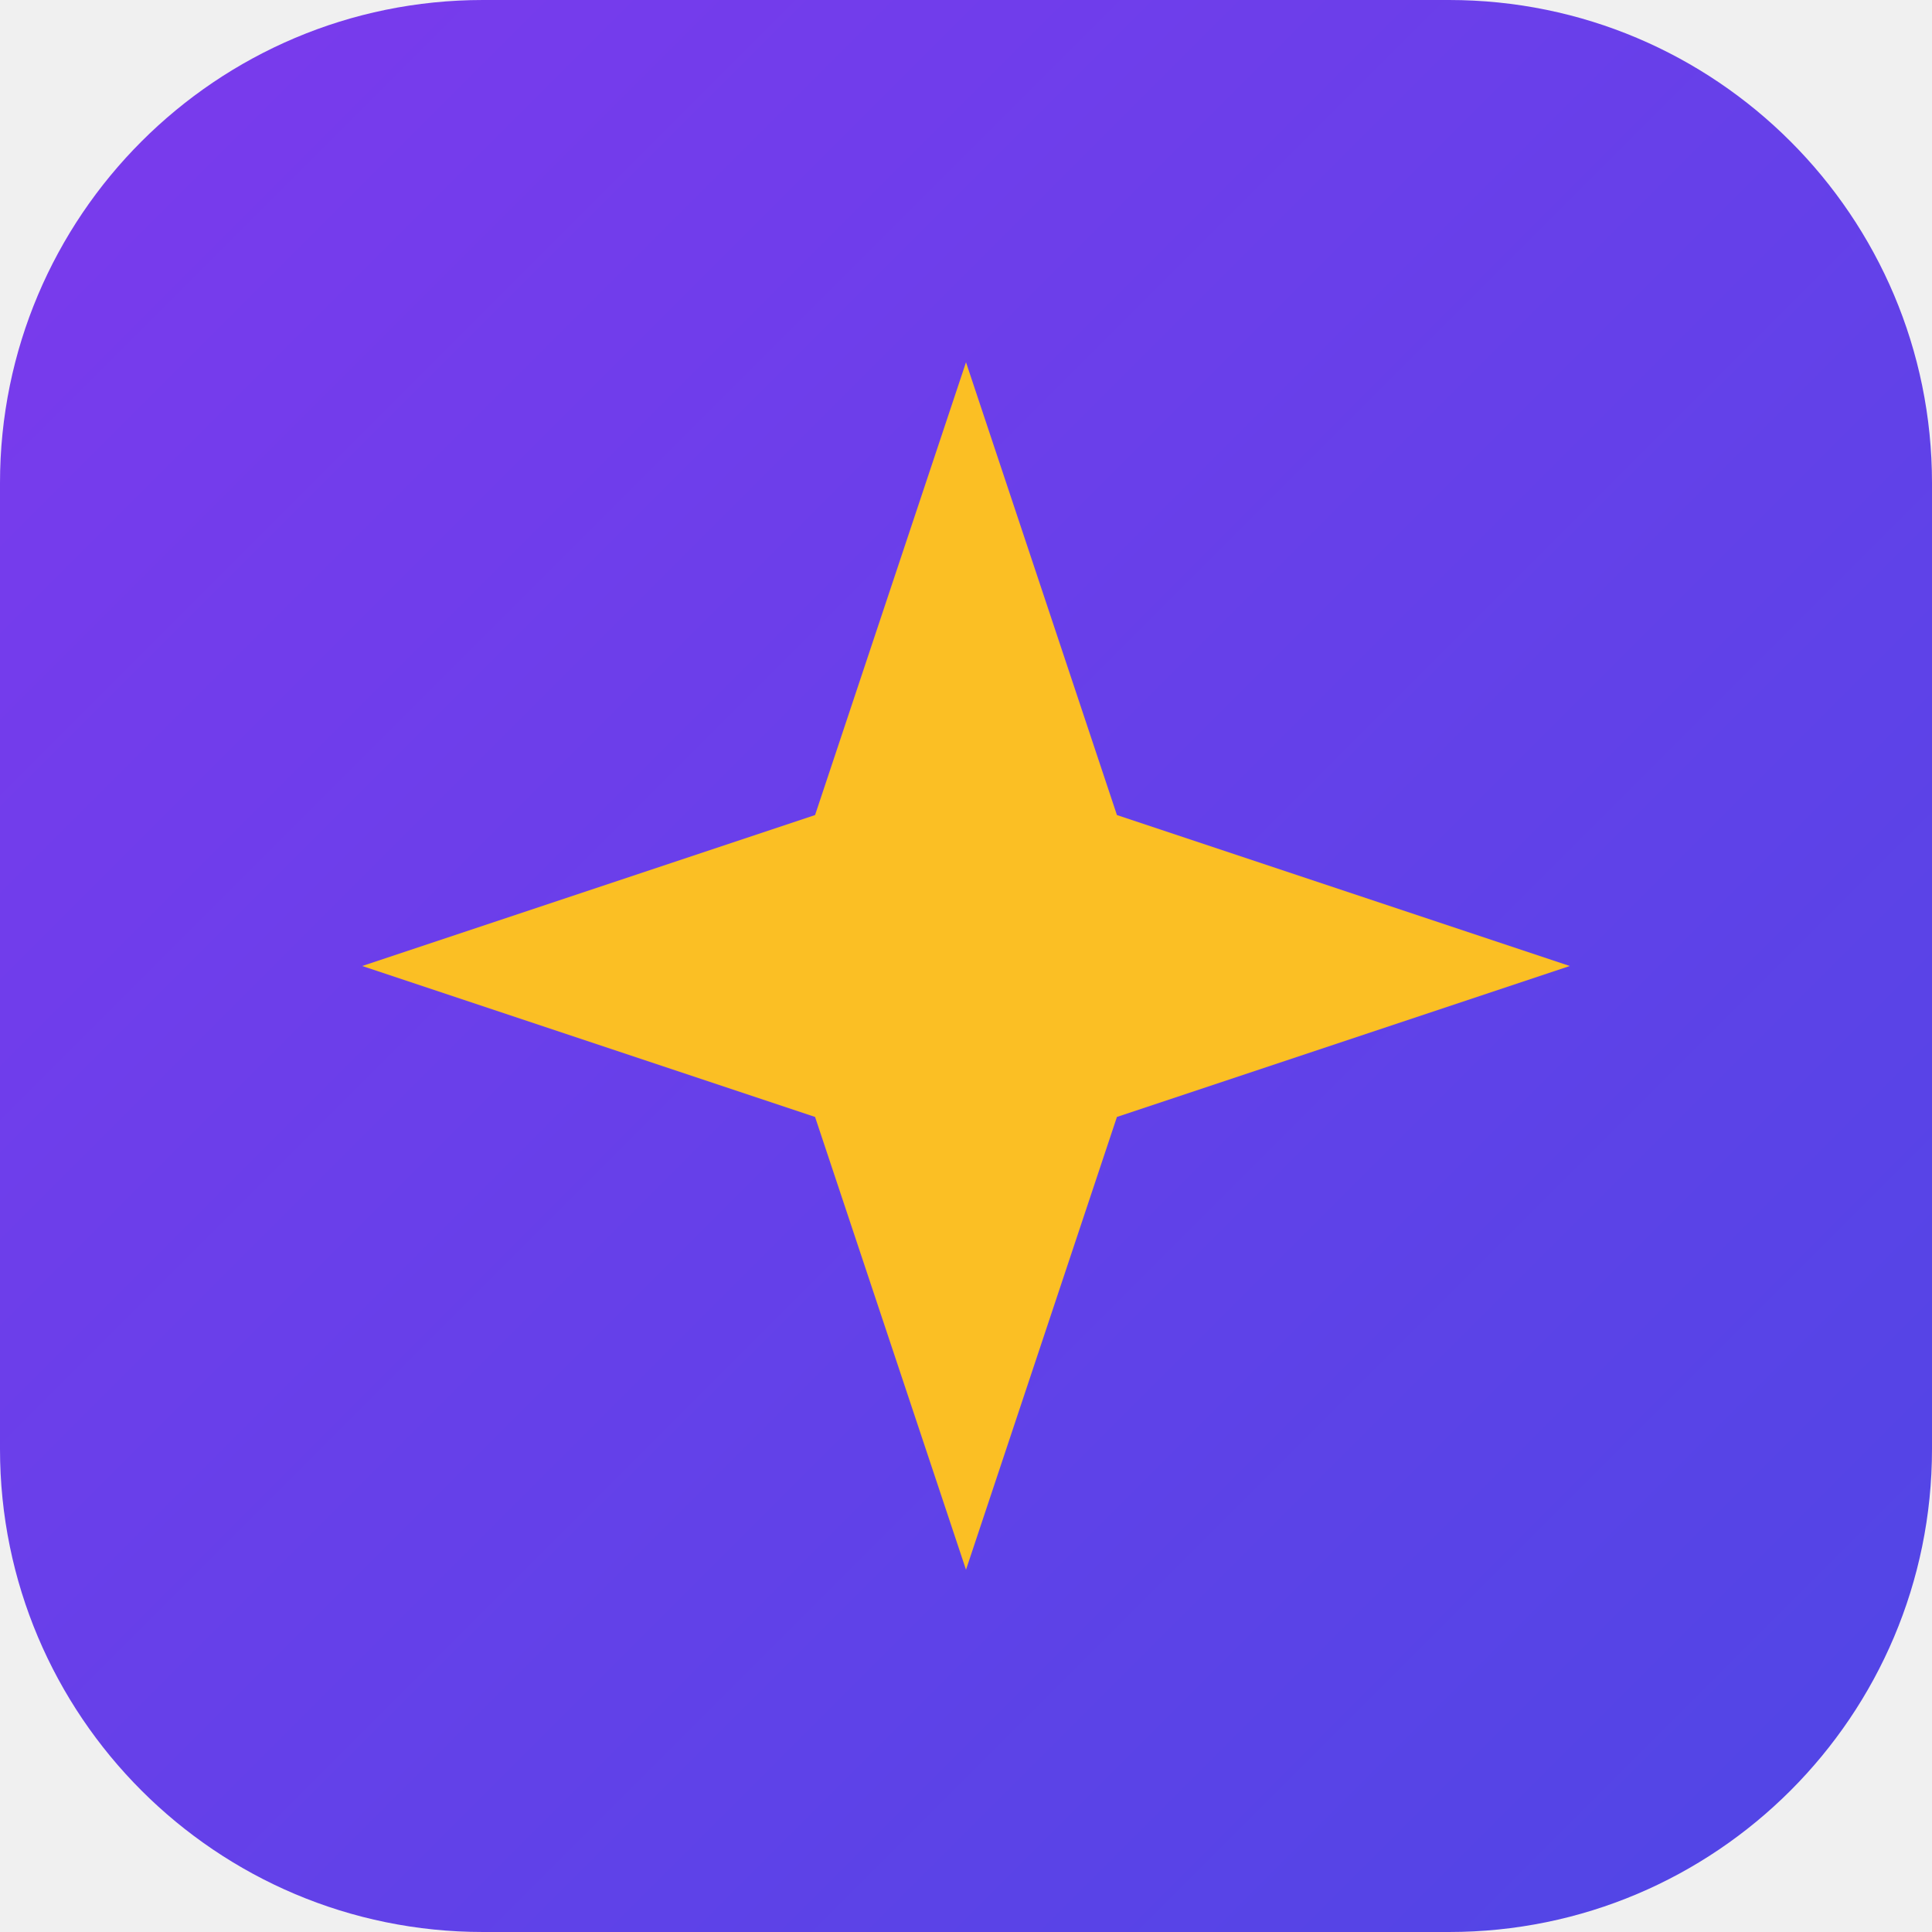
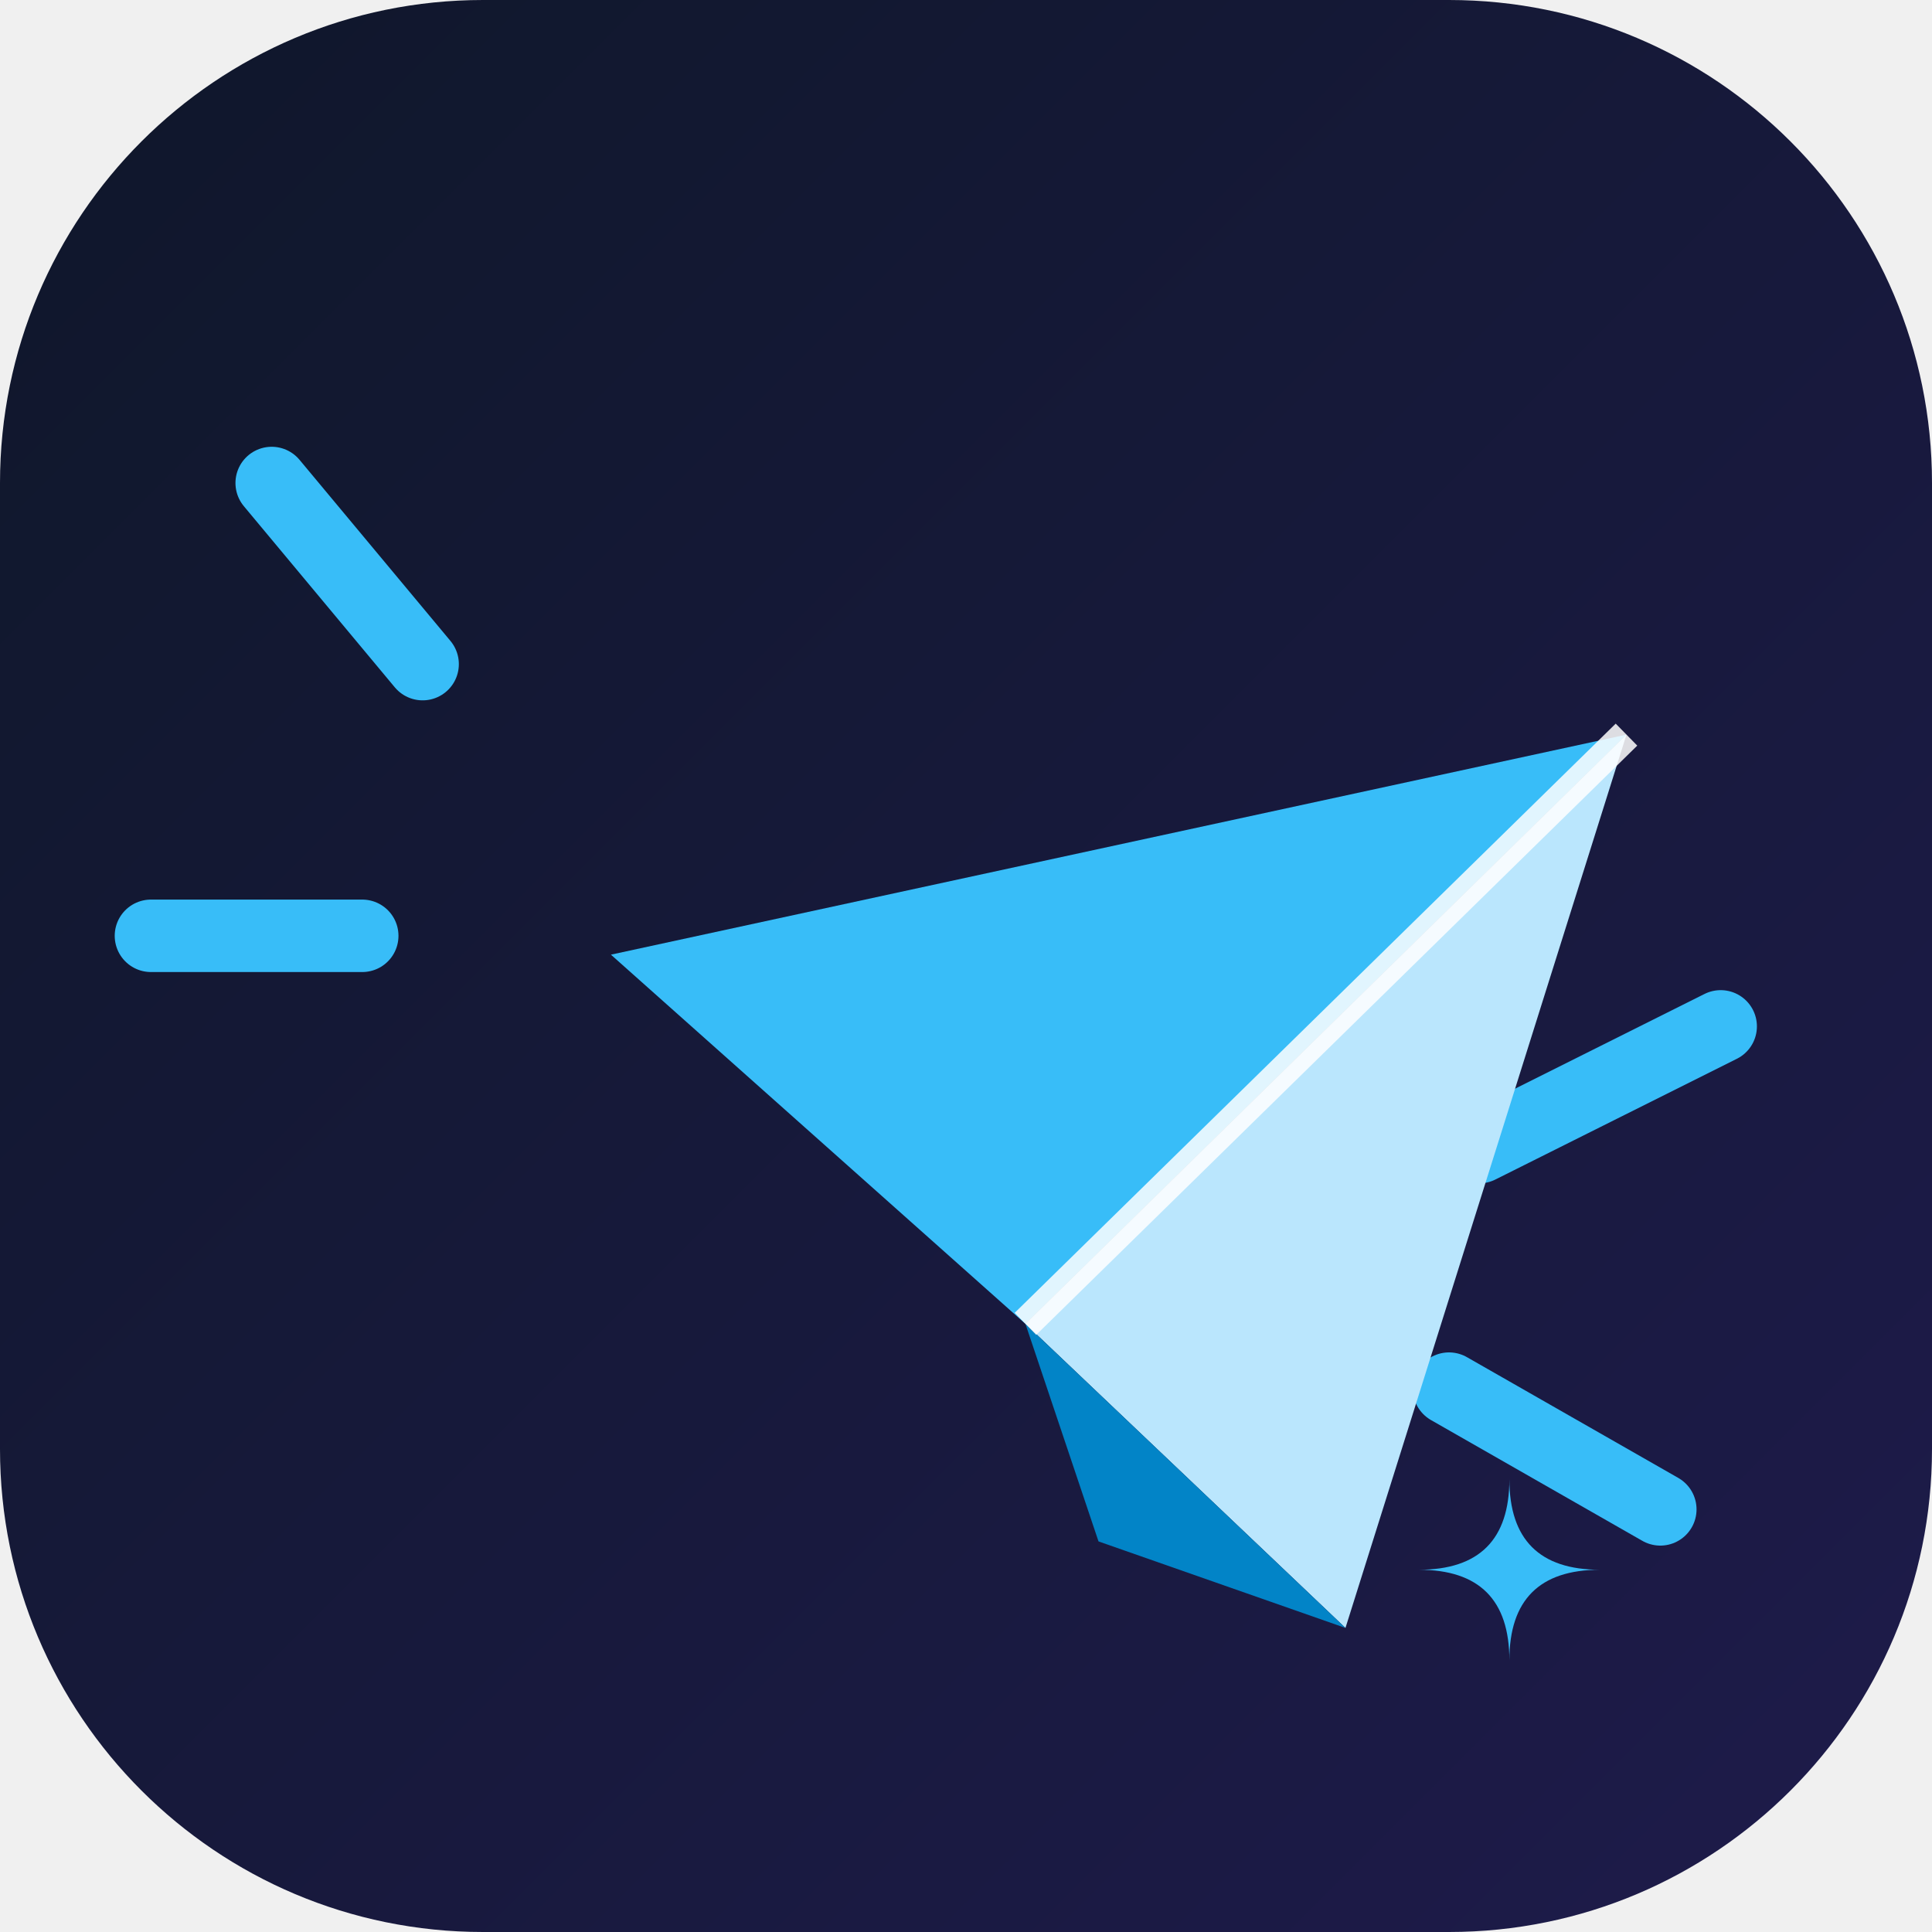
- <svg xmlns="http://www.w3.org/2000/svg" viewBox="0 0 32 32">
+ <svg xmlns="http://www.w3.org/2000/svg" viewBox="0 0 64 64" fill="none">
  <defs>
-     <linearGradient id="grad" x1="0%" y1="0%" x2="100%" y2="100%">
-       <stop offset="0%" stop-color="#7c3aed" />
-       <stop offset="100%" stop-color="#4f46e5" />
+     <linearGradient id="fav-bg" x1="0" y1="0" x2="64" y2="64" gradientUnits="userSpaceOnUse">
+       <stop stop-color="#0f172a" />
+       <stop offset="1" stop-color="#1e1b4b" />
    </linearGradient>
  </defs>
-   <rect width="32" height="32" rx="8" fill="url(#grad)" />
-   <path d="M16 6 L18.5 13.5 L26 16 L18.5 18.5 L16 26 L13.5 18.5 L6 16 L13.5 13.5 Z" fill="#fbbf24" />
+   <rect width="64" height="64" rx="16" fill="url(#fav-bg)" />
+   <g stroke="#38bdf8" stroke-width="2.4" stroke-linecap="round">
+     <line x1="14" y1="22" x2="9" y2="16" />
+     <line x1="12" y1="31" x2="5" y2="31" />
+     <line x1="49" y1="38" x2="57" y2="34" />
+     <line x1="48" y1="46" x2="55" y2="50" />
+   </g>
+   <g transform="translate(19, 16) scale(0.85) rotate(8)">
+     <polygon points="42,4 4,18 22,30" fill="#38bdf8" />
+     <polygon points="42,4 22,30 36,40" fill="#bae6fd" />
+     <polygon points="22,30 36,40 26,38" fill="#0284c7" />
+     <line x1="42" y1="4" x2="22" y2="30" stroke="#ffffff" stroke-width="1.2" opacity="0.85" />
+   </g>
+   <path d="M 50 49 Q 50 52 53 52 Q 50 52 50 55 Q 50 52 47 52 Q 50 52 50 49 Z" fill="#38bdf8" />
</svg>
